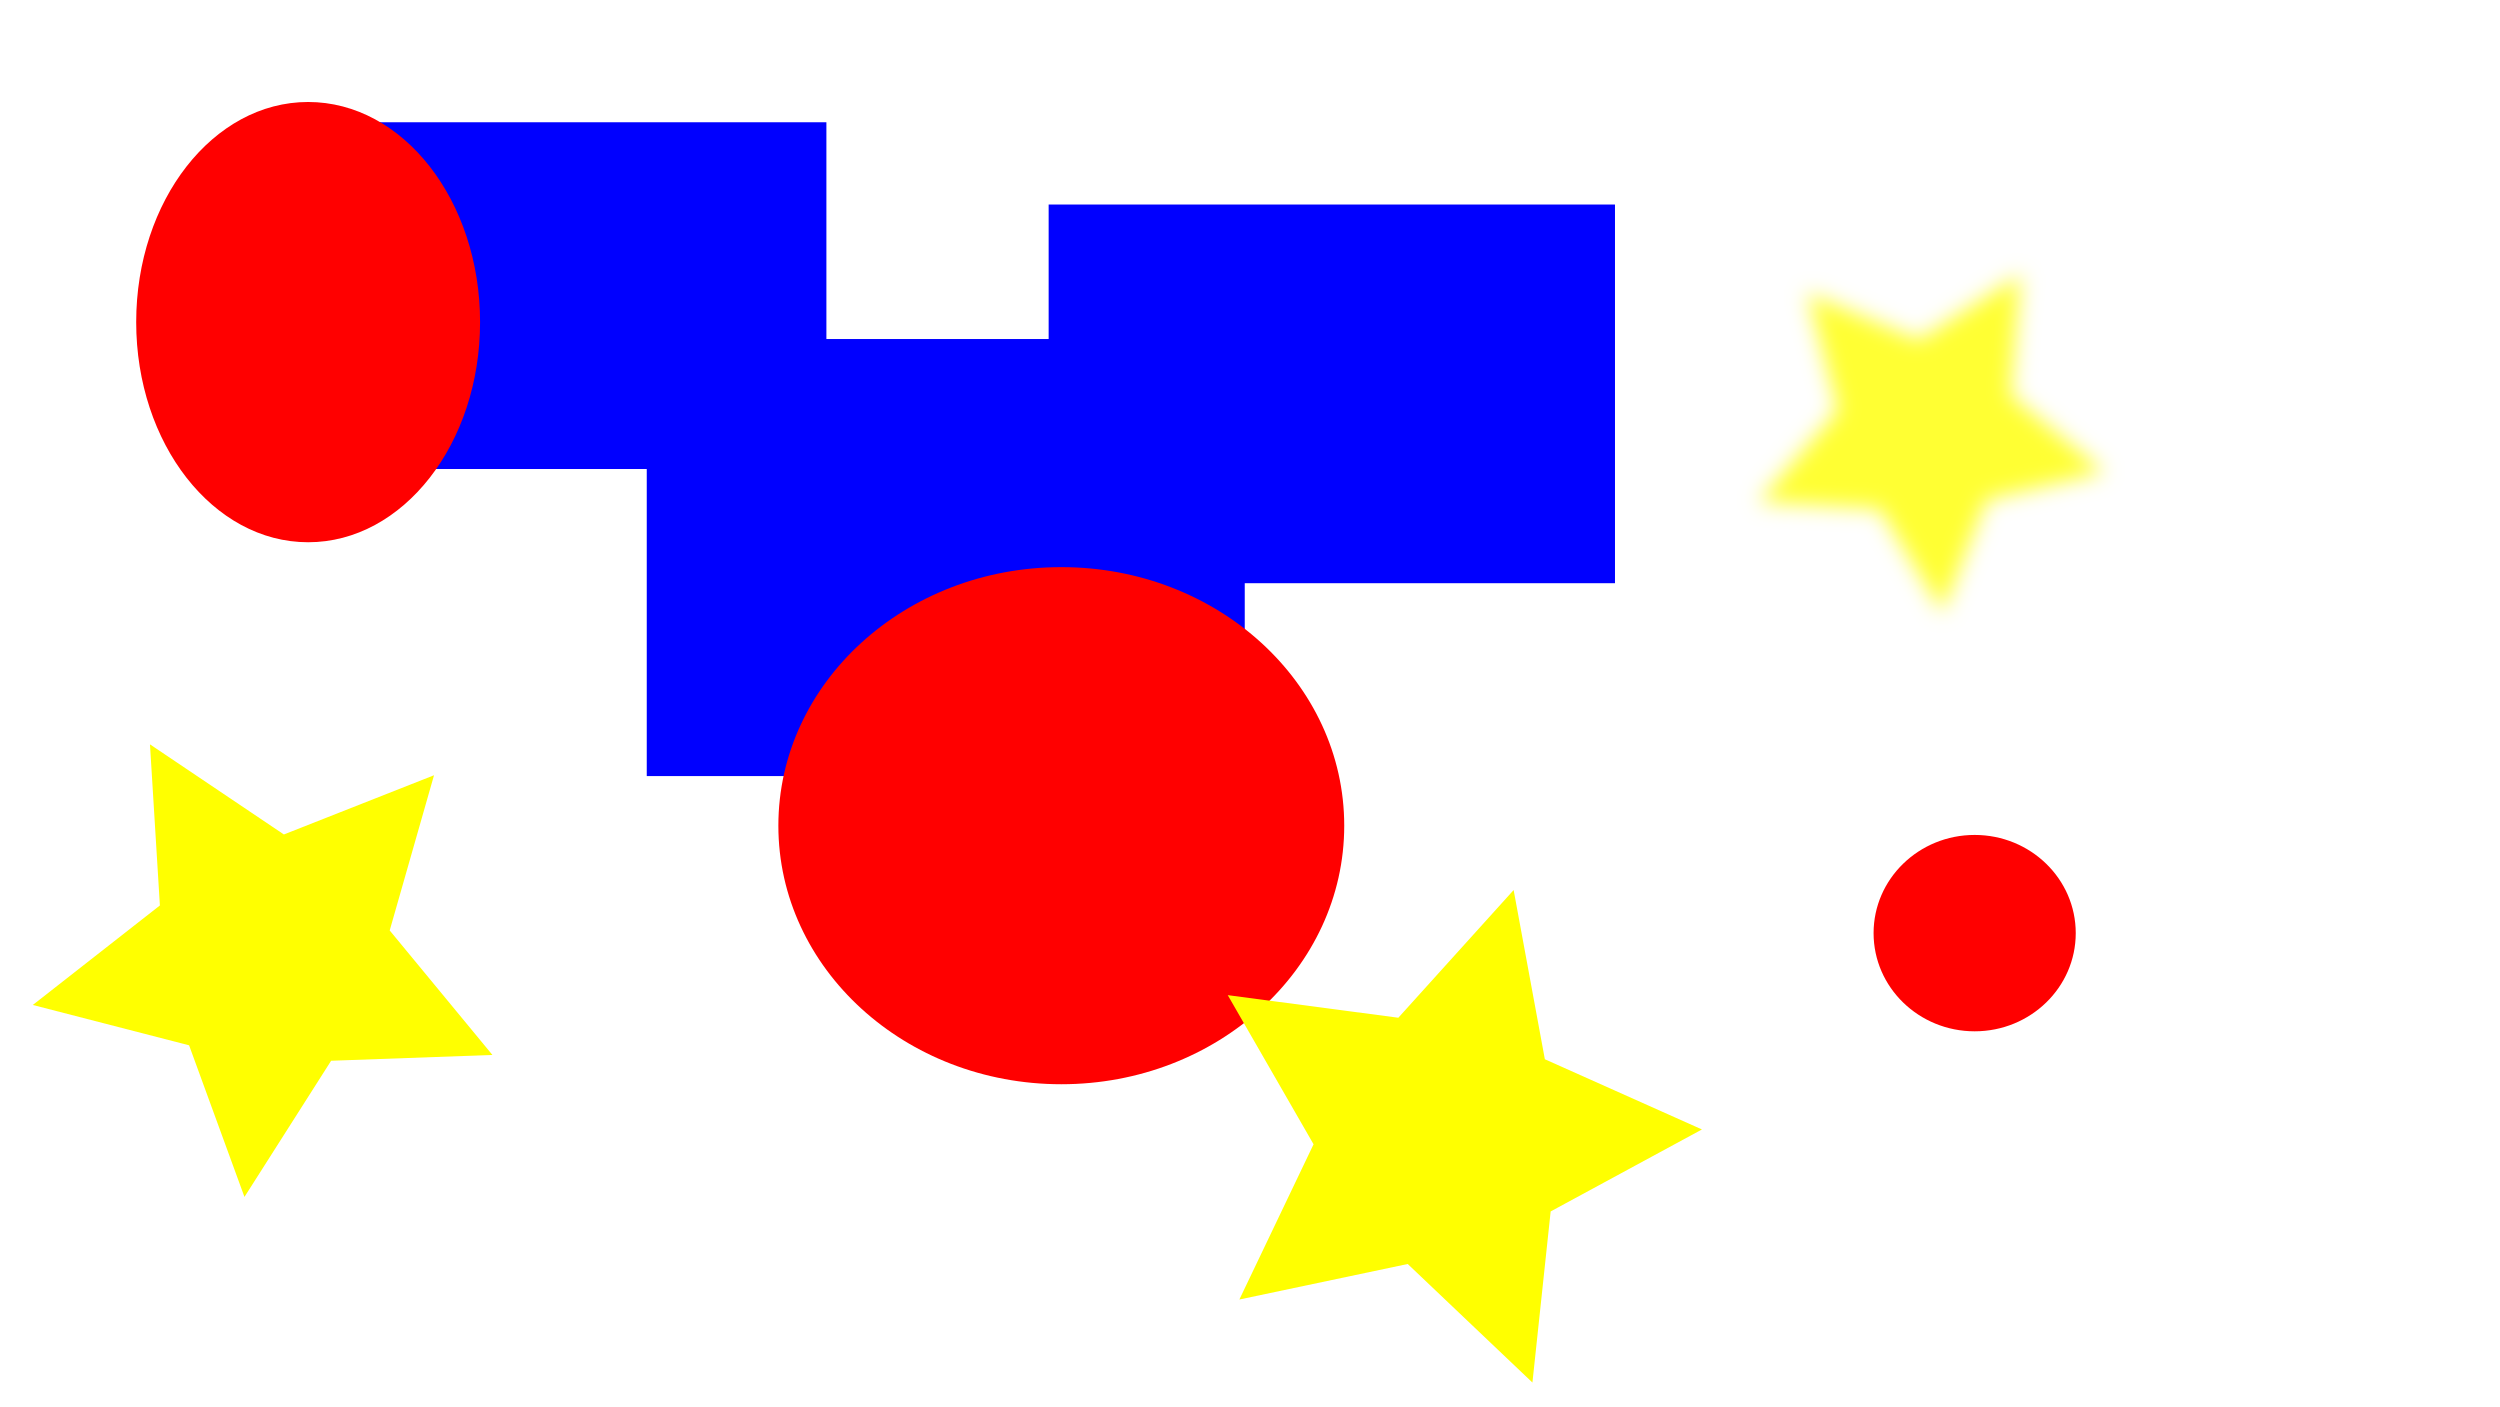
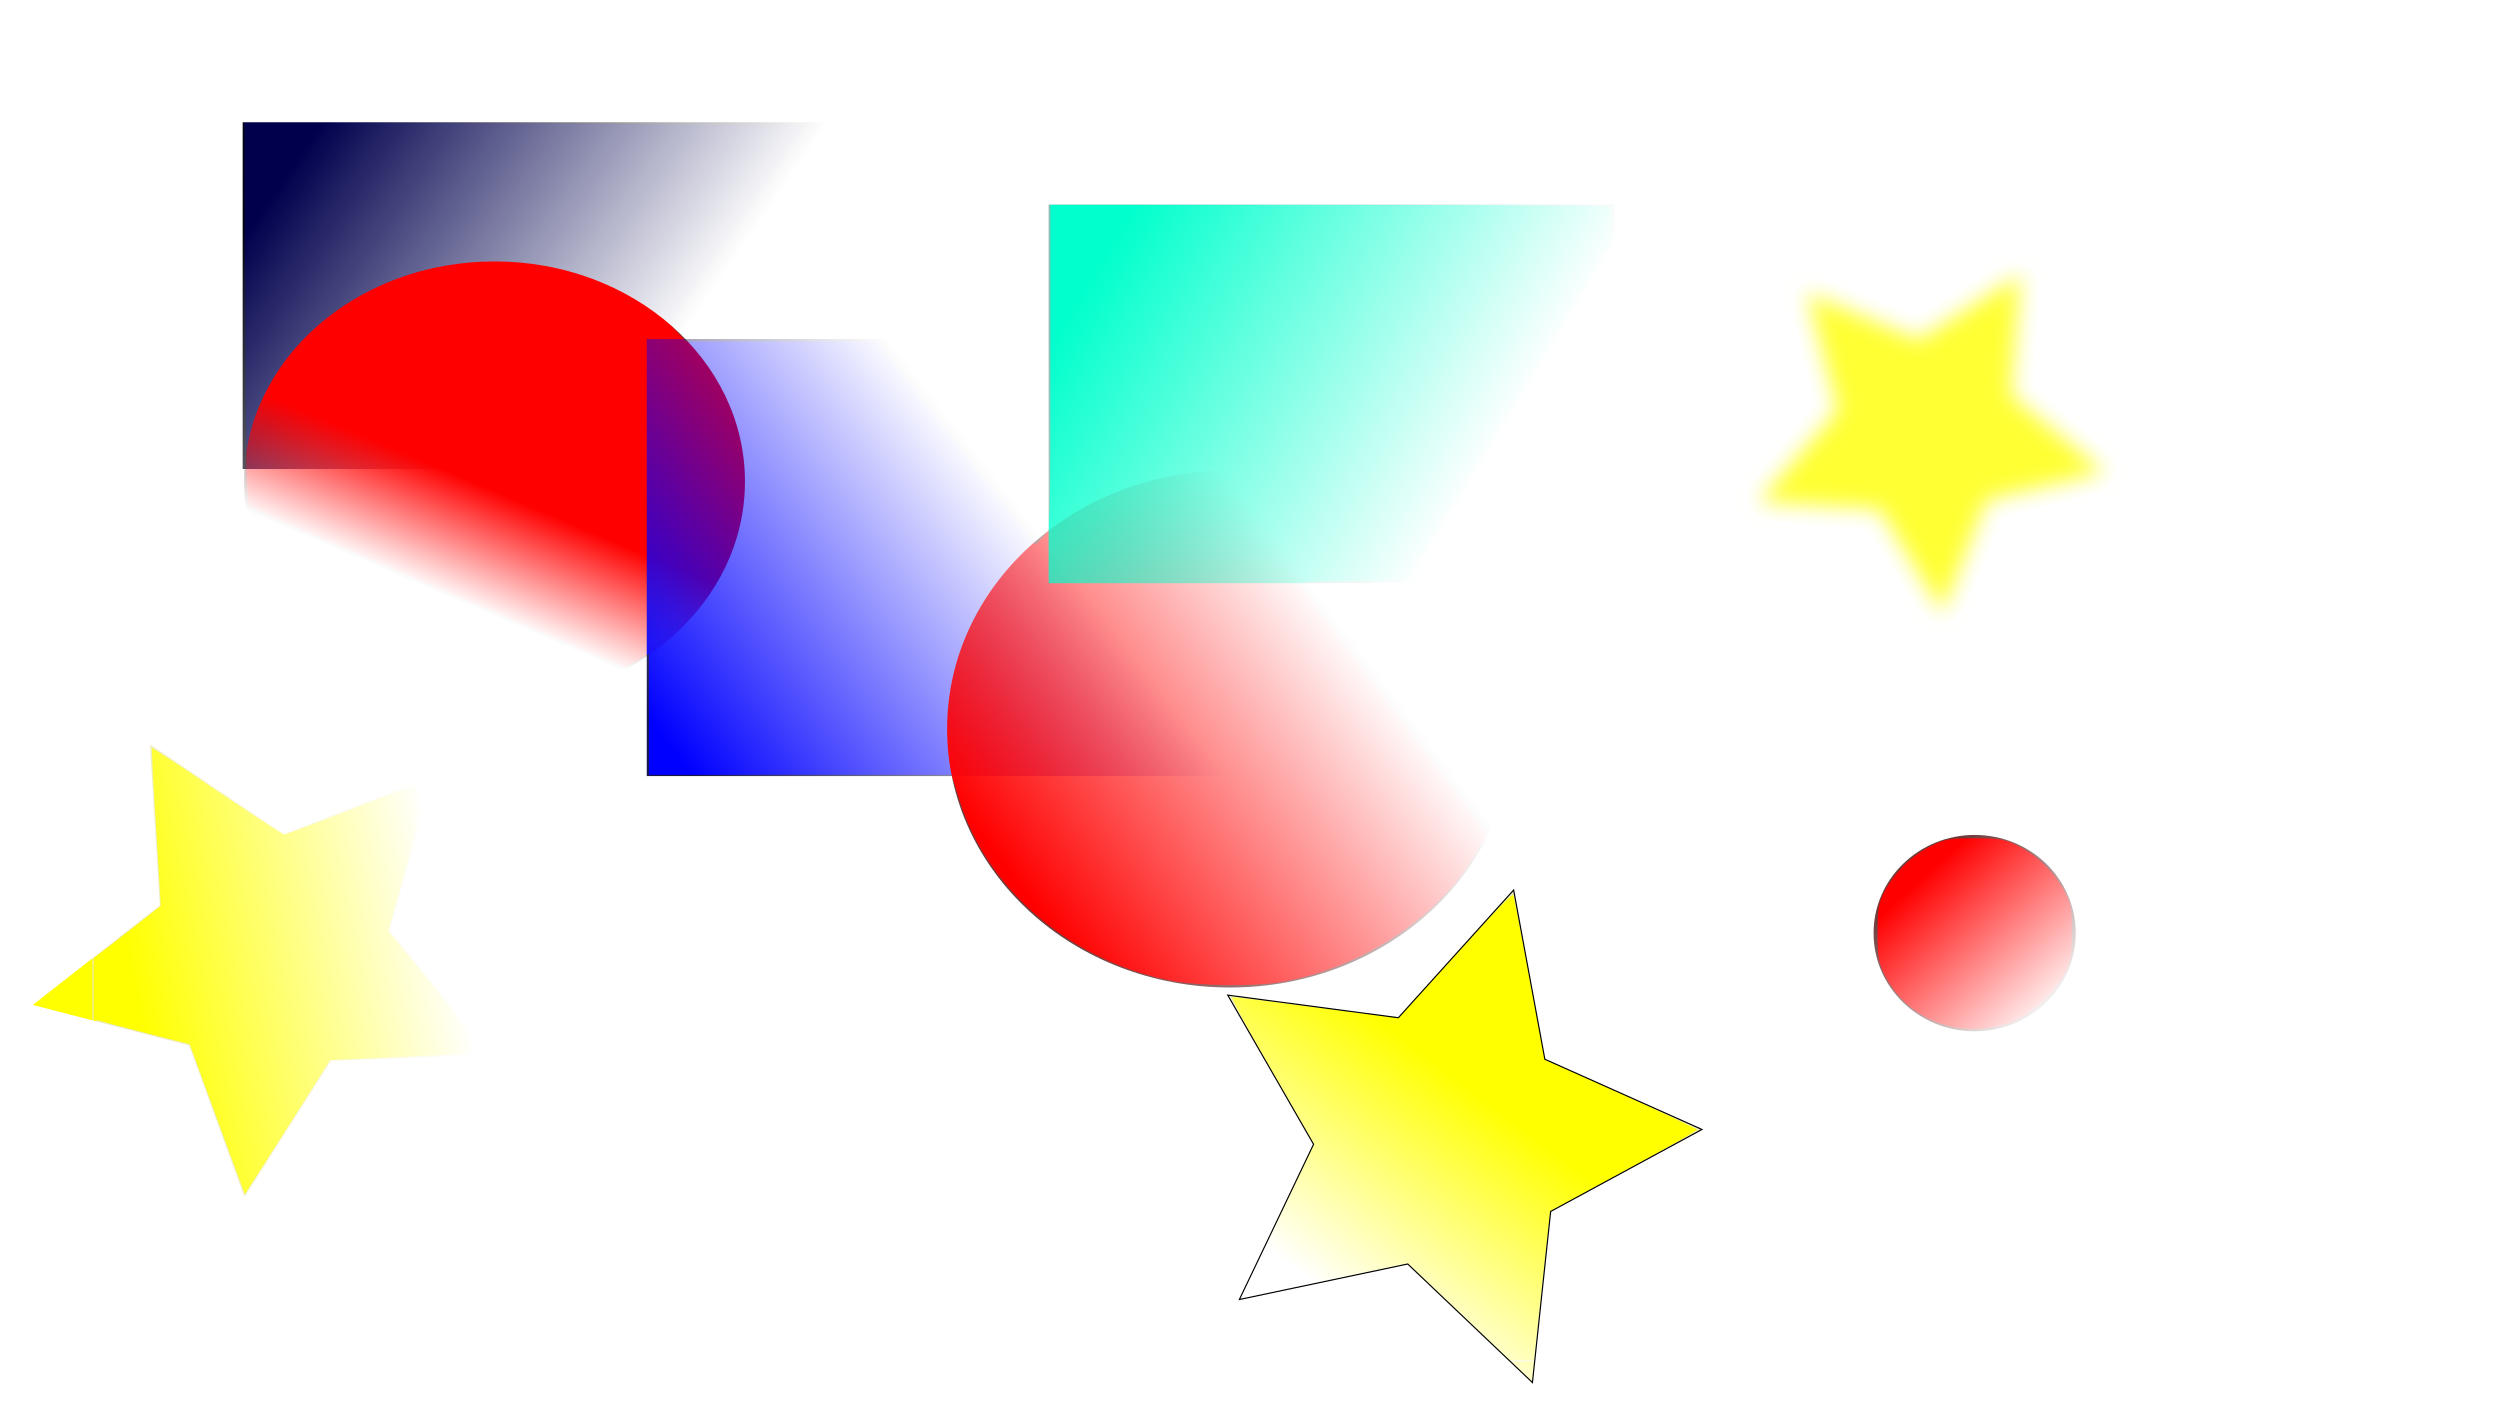
- <svg xmlns="http://www.w3.org/2000/svg" width="3840" height="2160" viewBox="0 0 3840 2160" version="1.1" id="svg1">
+ <svg xmlns="http://www.w3.org/2000/svg" xmlns:xlink="http://www.w3.org/1999/xlink" width="3840" height="2160" viewBox="0 0 3840 2160" version="1.1" id="svg1">
  <defs id="defs1">
+     <linearGradient id="linearGradient18">
+       <stop style="stop-color:#ff0000;stop-opacity:1;" offset="0" id="stop18" />
+       <stop style="stop-color:#ff0000;stop-opacity:0;" offset="1" id="stop19" />
+     </linearGradient>
+     <linearGradient id="linearGradient16">
+       <stop style="stop-color:#ffff00;stop-opacity:1;" offset="0" id="stop16" />
+       <stop style="stop-color:#ffff00;stop-opacity:0;" offset="1" id="stop17" />
+     </linearGradient>
+     <linearGradient id="linearGradient14">
+       <stop style="stop-color:#ffff00;stop-opacity:1;" offset="0" id="stop14" />
+       <stop style="stop-color:#ffff00;stop-opacity:0;" offset="1" id="stop15" />
+     </linearGradient>
+     <linearGradient id="linearGradient12">
+       <stop style="stop-color:#00004d;stop-opacity:1;" offset="0" id="stop12" />
+       <stop style="stop-color:#00004d;stop-opacity:0;" offset="1" id="stop13" />
+     </linearGradient>
+     <linearGradient id="linearGradient10">
+       <stop style="stop-color:#0000ff;stop-opacity:1;" offset="0" id="stop10" />
+       <stop style="stop-color:#0000ff;stop-opacity:0;" offset="1" id="stop11" />
+     </linearGradient>
+     <linearGradient id="linearGradient8">
+       <stop style="stop-color:#ff0000;stop-opacity:1;" offset="0" id="stop8" />
+       <stop style="stop-color:#ff0000;stop-opacity:0;" offset="1" id="stop9" />
+     </linearGradient>
+     <linearGradient id="linearGradient6">
+       <stop style="stop-color:#ff0000;stop-opacity:1;" offset="0" id="stop6" />
+       <stop style="stop-color:#ff0000;stop-opacity:0;" offset="1" id="stop7" />
+     </linearGradient>
+     <linearGradient id="linearGradient1">
+       <stop style="stop-color:#00ffcc;stop-opacity:1;" offset="0" id="stop1" />
+       <stop style="stop-color:#00ffcc;stop-opacity:0;" offset="1" id="stop2" />
+     </linearGradient>
    <filter style="color-interpolation-filters:sRGB" id="filter8" x="-0.074" y="-0.076" width="1.148" height="1.152">
      <feGaussianBlur stdDeviation="16.401" id="feGaussianBlur8" />
    </filter>
+     <linearGradient xlink:href="#linearGradient1" id="linearGradient2" x1="1686.875" y1="403.041" x2="2262.523" y2="751.41" gradientUnits="userSpaceOnUse" />
+     <linearGradient xlink:href="#linearGradient6" id="linearGradient7" x1="1579.778" y1="1377.908" x2="2087.356" y2="993.537" gradientUnits="userSpaceOnUse" />
+     <linearGradient xlink:href="#linearGradient8" id="linearGradient9" x1="753.029" y1="751.09" x2="683.353" y2="915.485" gradientUnits="userSpaceOnUse" />
+     <linearGradient xlink:href="#linearGradient10" id="linearGradient11" x1="1030.036" y1="1147.911" x2="1542.912" y2="750.065" gradientUnits="userSpaceOnUse" />
+     <linearGradient xlink:href="#linearGradient12" id="linearGradient13" x1="467.269" y1="228.527" x2="994.884" y2="591.615" gradientUnits="userSpaceOnUse" />
+     <linearGradient xlink:href="#linearGradient14" id="linearGradient15" x1="205.908" y1="1520.416" x2="692.576" y2="1418.087" gradientUnits="userSpaceOnUse" />
+     <linearGradient xlink:href="#linearGradient16" id="linearGradient17" x1="2344.13" y1="1735.496" x2="2113.771" y2="2042.395" gradientUnits="userSpaceOnUse" />
+     <linearGradient xlink:href="#linearGradient18" id="linearGradient19" x1="2935.422" y1="1364.218" x2="3132.832" y2="1579.952" gradientUnits="userSpaceOnUse" />
  </defs>
  <g id="layer1">
-     <rect style="fill:#0000ff;fill-rule:evenodd" id="rect1" width="896.623" height="532.603" x="372.719" y="187.795" />
-     <rect style="fill:#0000ff;fill-rule:evenodd" id="rect2" width="918.509" height="671.31" x="993.417" y="520.748" />
-     <rect style="fill:#0000ff;fill-rule:evenodd" id="rect3" width="869.887" height="581.656" x="1610.726" y="314.152" />
-     <ellipse style="fill:#ff0000;fill-rule:evenodd" id="path3" cx="1630.154" cy="1268.248" rx="434.581" ry="397.143" />
-     <ellipse style="fill:#ff0000;fill-rule:evenodd" id="path4" cx="473.291" cy="494.774" rx="264.094" ry="338.119" />
-     <ellipse style="fill:#ff0000;fill-rule:evenodd" id="path5" cx="3033.081" cy="1433.284" rx="155.259" ry="150.813" />
-     <path style="fill:#ffff00;fill-rule:evenodd" id="path6" d="m 666.661,1190.778 -68.081,238.391 157.784,191.23 -247.761,8.918 -133.113,209.155 -85.044,-232.879 -240.053,-61.965 195.201,-152.845 -15.248,-247.452 205.685,138.415 z" />
-     <path style="fill:#ffff00;fill-rule:evenodd" id="path7" d="m 1885.822,1528.541 261.998,34.713 177.126,-196.148 47.948,259.902 241.283,107.844 -232.364,125.915 -28.005,262.8 -191.557,-182.082 -258.591,54.575 113.976,-238.448 z" />
+     <rect style="fill:url(#linearGradient13);fill-rule:evenodd;fill-opacity:1" id="rect1" width="896.623" height="532.603" x="372.719" y="187.795" />
+     <ellipse style="fill:url(#linearGradient9);fill-rule:evenodd;stroke-width:1.207;fill-opacity:1" id="path4" cx="759.624" cy="739.671" rx="384.631" ry="338.119" />
+     <rect style="fill:url(#linearGradient11);fill-rule:evenodd;fill-opacity:1" id="rect2" width="918.509" height="671.31" x="993.417" y="520.748" />
+     <ellipse style="fill:url(#linearGradient7);fill-rule:evenodd;fill-opacity:1" id="path3" cx="1889.36" cy="1119.674" rx="434.581" ry="397.143" />
+     <ellipse style="fill:url(#linearGradient19);fill-rule:evenodd;fill-opacity:1" id="path5" cx="3033.081" cy="1433.284" rx="155.259" ry="150.813" />
+     <path style="fill:url(#linearGradient15);fill-rule:evenodd;fill-opacity:1" id="path6" d="m 666.661,1190.778 -68.081,238.391 157.784,191.23 -247.761,8.918 -133.113,209.155 -85.044,-232.879 -240.053,-61.965 195.201,-152.845 -15.248,-247.452 205.685,138.415 z" />
+     <path style="fill:url(#linearGradient17);fill-rule:evenodd;stroke:#000000;stroke-opacity:1;stroke-width:1.8;stroke-dasharray:none;fill-opacity:1" id="path7" d="m 1885.822,1528.541 261.998,34.713 177.126,-196.148 47.948,259.902 241.283,107.844 -232.364,125.915 -28.005,262.8 -191.557,-182.082 -258.591,54.575 113.976,-238.448 z" />
    <path style="fill:#ffff00;fill-rule:evenodd;filter:url(#filter8);opacity:0.8" id="path8" d="m 2701.541,770.95 121.507,-140.794 -47.098,-179.913 171.451,72.053 156.553,-100.389 -15.545,185.325 143.853,117.869 -181.058,42.484 -67.647,173.236 -96.355,-159.068 z" />
+     <rect style="fill:url(#linearGradient2);fill-rule:evenodd;fill-opacity:1" id="rect3" width="869.887" height="581.656" x="1610.726" y="314.152" />
+   </g>
+   <g id="layer2" style="mix-blend-mode:color">
+     <rect style="opacity:0.8;fill:none;fill-opacity:1;stroke:#000000;stroke-width:1.8;stroke-dasharray:none;stroke-opacity:1" id="rect19" width="3562.673" height="2051.758" x="142.906" y="38.334" />
+     <path style="opacity:0.8;fill:none;fill-opacity:1;stroke:#000000;stroke-width:7.872;stroke-dasharray:none;stroke-opacity:1" d="m 144.328,1827.687 c 0,-204.937 1.133,-258.103 5.467,-256.548 3.007,1.079 35.446,9.654 72.087,19.056 l 66.62,17.095 18.375,50.296 c 10.106,27.663 29.584,80.725 43.285,117.916 l 24.91,67.62 28.089,-43.566 c 15.449,-23.961 45.632,-71.428 67.073,-105.481 l 38.984,-61.916 63.569,-2.663 c 34.963,-1.464 83.936,-3.819 108.828,-5.231 l 45.258,-2.569 -2.938,-20.324 c -3.52,-24.348 -9.362,-33.223 -73.574,-111.763 l -49.728,-60.824 16.895,-59.45 c 28.756,-101.185 31.307,-114.196 27.833,-141.995 -3.849,-30.805 6.441,-32.148 -114.42,14.929 -49.158,19.148 -91.371,34.814 -93.806,34.814 -2.435,0 -49.752,-30.714 -105.148,-68.253 -55.396,-37.539 -101.496,-67.477 -102.445,-66.528 -0.949,0.949 1.081,45.932 4.512,99.962 3.43,54.03 6.787,109.25 7.459,122.711 l 1.222,24.475 -32.802,25.977 c -18.041,14.287 -40.182,31.553 -49.203,38.368 l -16.401,12.391 V 752.774 39.362 H 1924.374 3704.419 V 1062.779 2086.196 h -671.344 c -534.159,0 -671.344,-1.117 -671.345,-5.467 0,-10.362 22.131,-211.033 23.757,-215.399 0.896,-2.405 52.958,-31.927 115.694,-65.604 62.736,-33.677 113.502,-63.022 112.814,-65.211 -0.892,-2.838 -192.713,-91.25 -235.51,-108.549 -1.61,-0.651 -12.964,-56.29 -25.232,-123.643 -12.268,-67.353 -23.864,-126.219 -25.769,-130.814 -2.918,-7.04 -17.419,7.066 -92.17,89.658 -68.087,75.23 -90.899,97.798 -98.138,97.091 -5.187,-0.506 -62.425,-7.965 -127.194,-16.573 -64.769,-8.609 -120.136,-15.083 -123.037,-14.387 -3.083,0.74 21.066,46.695 58.124,110.605 34.869,60.137 64.275,112.35 65.346,116.03 1.071,3.68 -22.77,58.485 -52.981,121.789 -30.21,63.304 -54.928,117.089 -54.928,119.524 0,2.434 4.428,3.409 9.841,2.166 5.412,-1.243 63.501,-13.549 129.087,-27.345 l 119.246,-25.085 29.455,27.774 c 16.2,15.276 49.505,47.049 74.011,70.607 l 44.555,42.833 H 1226.514 144.328 Z M 3091.01,1573.661 c 28.978,-10.782 67.882,-45.918 83.386,-75.309 10.479,-19.866 11.747,-26.989 11.747,-66.005 0,-38.968 -1.269,-46.12 -11.642,-65.604 -15.659,-29.414 -43.6,-56.534 -73.247,-71.093 -21.707,-10.661 -29.341,-12.005 -68.18,-12.005 -38.978,0 -46.43,1.323 -68.506,12.164 -30.151,14.807 -57.352,41.209 -72.874,70.734 -10.294,19.581 -11.606,26.995 -11.648,65.803 -0.04,37.658 1.446,46.775 10.7,65.604 35.895,73.039 120.985,105.208 200.264,75.711 z m -1127.275,-60.61 c 132.142,-20.982 259.751,-107.621 312.725,-212.323 l 11.739,-23.202 -142.551,-188.298 C 2067.246,985.664 2003.098,899.952 2003.098,898.756 c 0,-1.195 34.934,-2.203 77.631,-2.24 42.697,-0.037 79.813,-1.513 82.48,-3.28 2.667,-1.767 74.995,-119.217 160.729,-260.998 l 155.88,-257.785 v -29.267 c 0,-26.654 -0.879,-29.503 -9.841,-31.905 -5.412,-1.45 -201.239,-2.664 -435.171,-2.697 l -425.33,-0.06 v 250.105 c 0,249.245 -0.032,250.139 -9.324,260.031 l -9.324,9.925 L 1470.608,675.52 1350.388,520.456 h -147.416 -147.416 l -10.02,-10.665 -10.02,-10.665 105.892,-153.656 c 58.241,-84.511 105.138,-154.411 104.215,-155.333 -0.922,-0.922 -197.987,-3.068 -437.922,-4.768 l -436.244,-3.09 1.241,295.769 c 1.074,256.025 2.122,296.63 7.801,302.175 3.608,3.523 135.379,60.988 292.824,127.7 l 286.264,121.294 16.606,-9.096 16.606,-9.096 v 91.482 91.482 l 232.893,0.01 232.893,0.01 12.361,39.112 c 43.972,139.139 176.135,249.679 332.427,278.037 38.513,6.988 122.07,7.976 160.361,1.896 z M 3010.197,949.833 c 4.543,-4.543 20.834,-39.54 36.202,-77.771 15.368,-38.231 31.45,-71.725 35.737,-74.432 4.287,-2.706 39.191,-12.301 77.563,-21.322 58.559,-13.766 71.733,-18.367 82.005,-28.638 15.088,-15.088 15.914,-32.802 2.397,-51.39 -5.412,-7.442 -33.95,-33.35 -63.417,-57.573 l -53.576,-44.041 0.015,-27.265 c 0.01,-14.996 2.098,-49.501 4.644,-76.678 5.646,-60.271 1.832,-76.654 -20.299,-87.208 -20.749,-9.895 -32.655,-5.279 -103.701,40.203 -50.24,32.163 -61.8,37.864 -71.724,35.373 -6.507,-1.633 -37.163,-13.595 -68.124,-26.583 -67.687,-28.393 -80.793,-31.358 -98.383,-22.262 -23.864,12.341 -24.423,32.366 -3.248,116.449 8.419,33.432 15.307,64.829 15.307,69.772 0,5.026 -19.977,32.71 -45.326,62.812 -24.929,29.604 -47.562,58.005 -50.296,63.112 -8.343,15.589 -6.063,37.968 4.87,47.81 14.524,13.074 19.186,14.001 96.1,19.106 38.788,2.575 74,6.542 78.249,8.817 4.25,2.274 23.621,30.55 43.047,62.835 41.175,68.43 55.802,83.281 78.41,79.613 8.408,-1.364 19.005,-6.198 23.548,-10.741 z" id="path19" />
  </g>
</svg>
